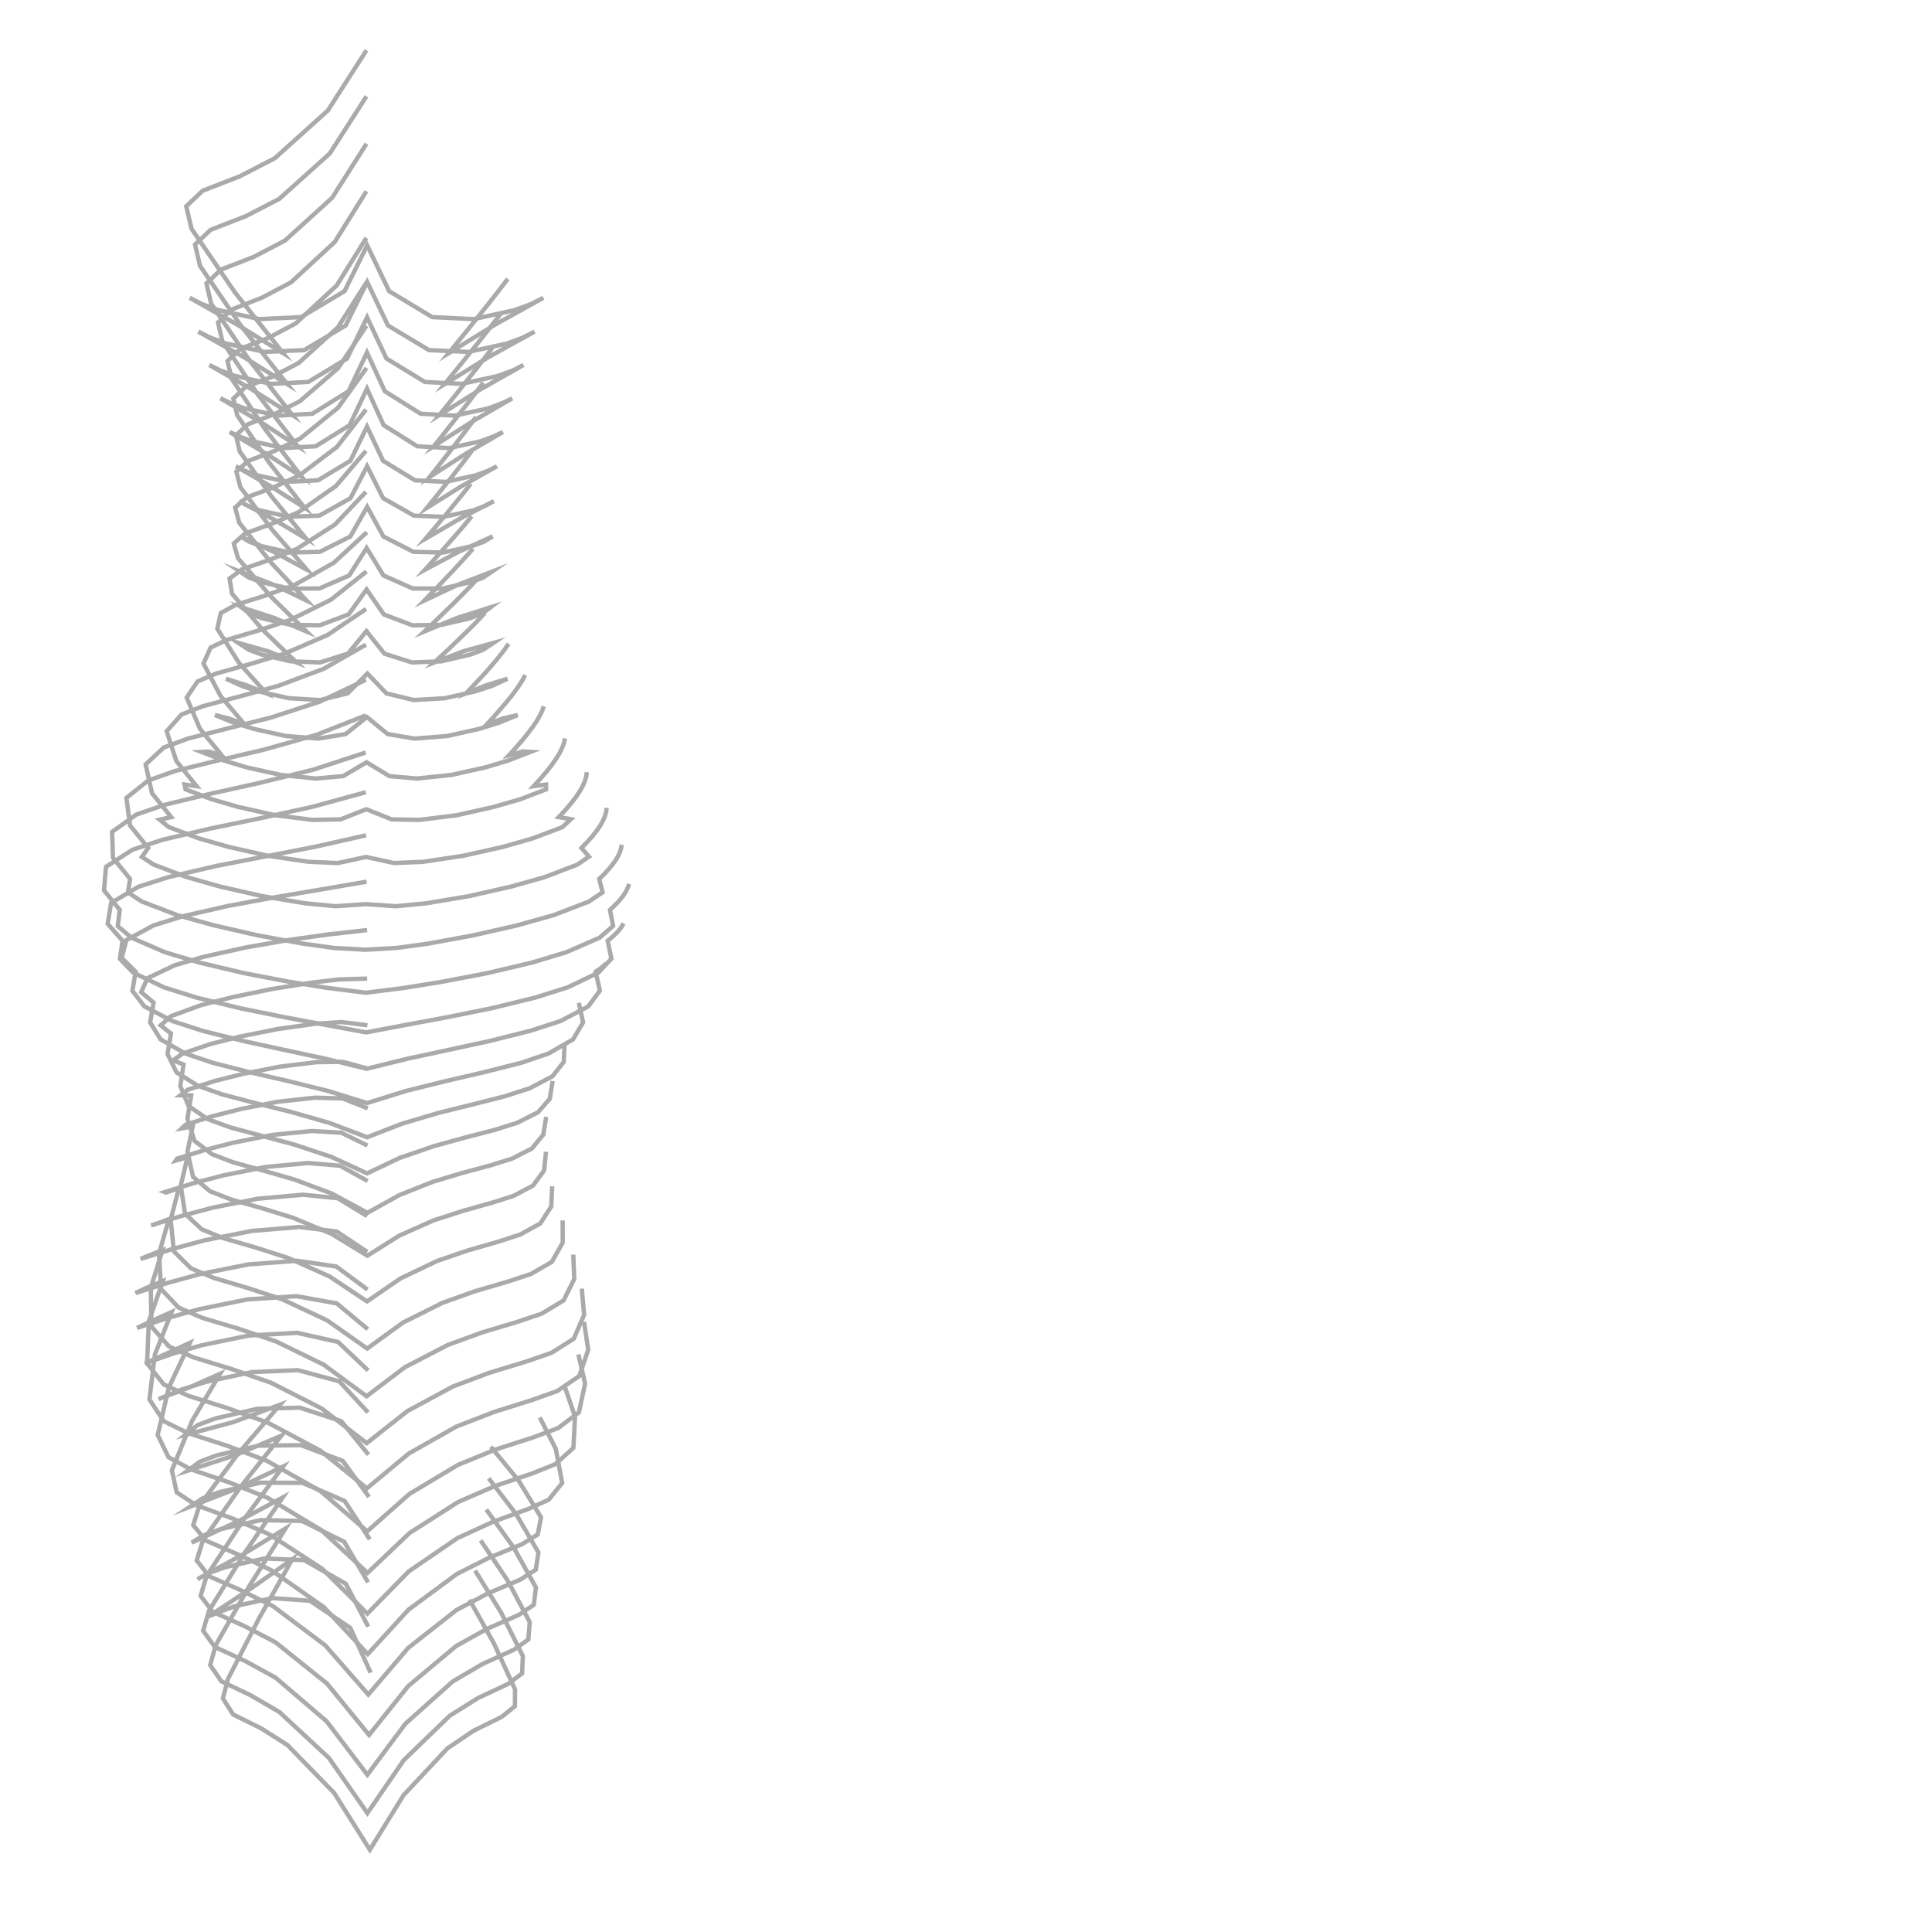
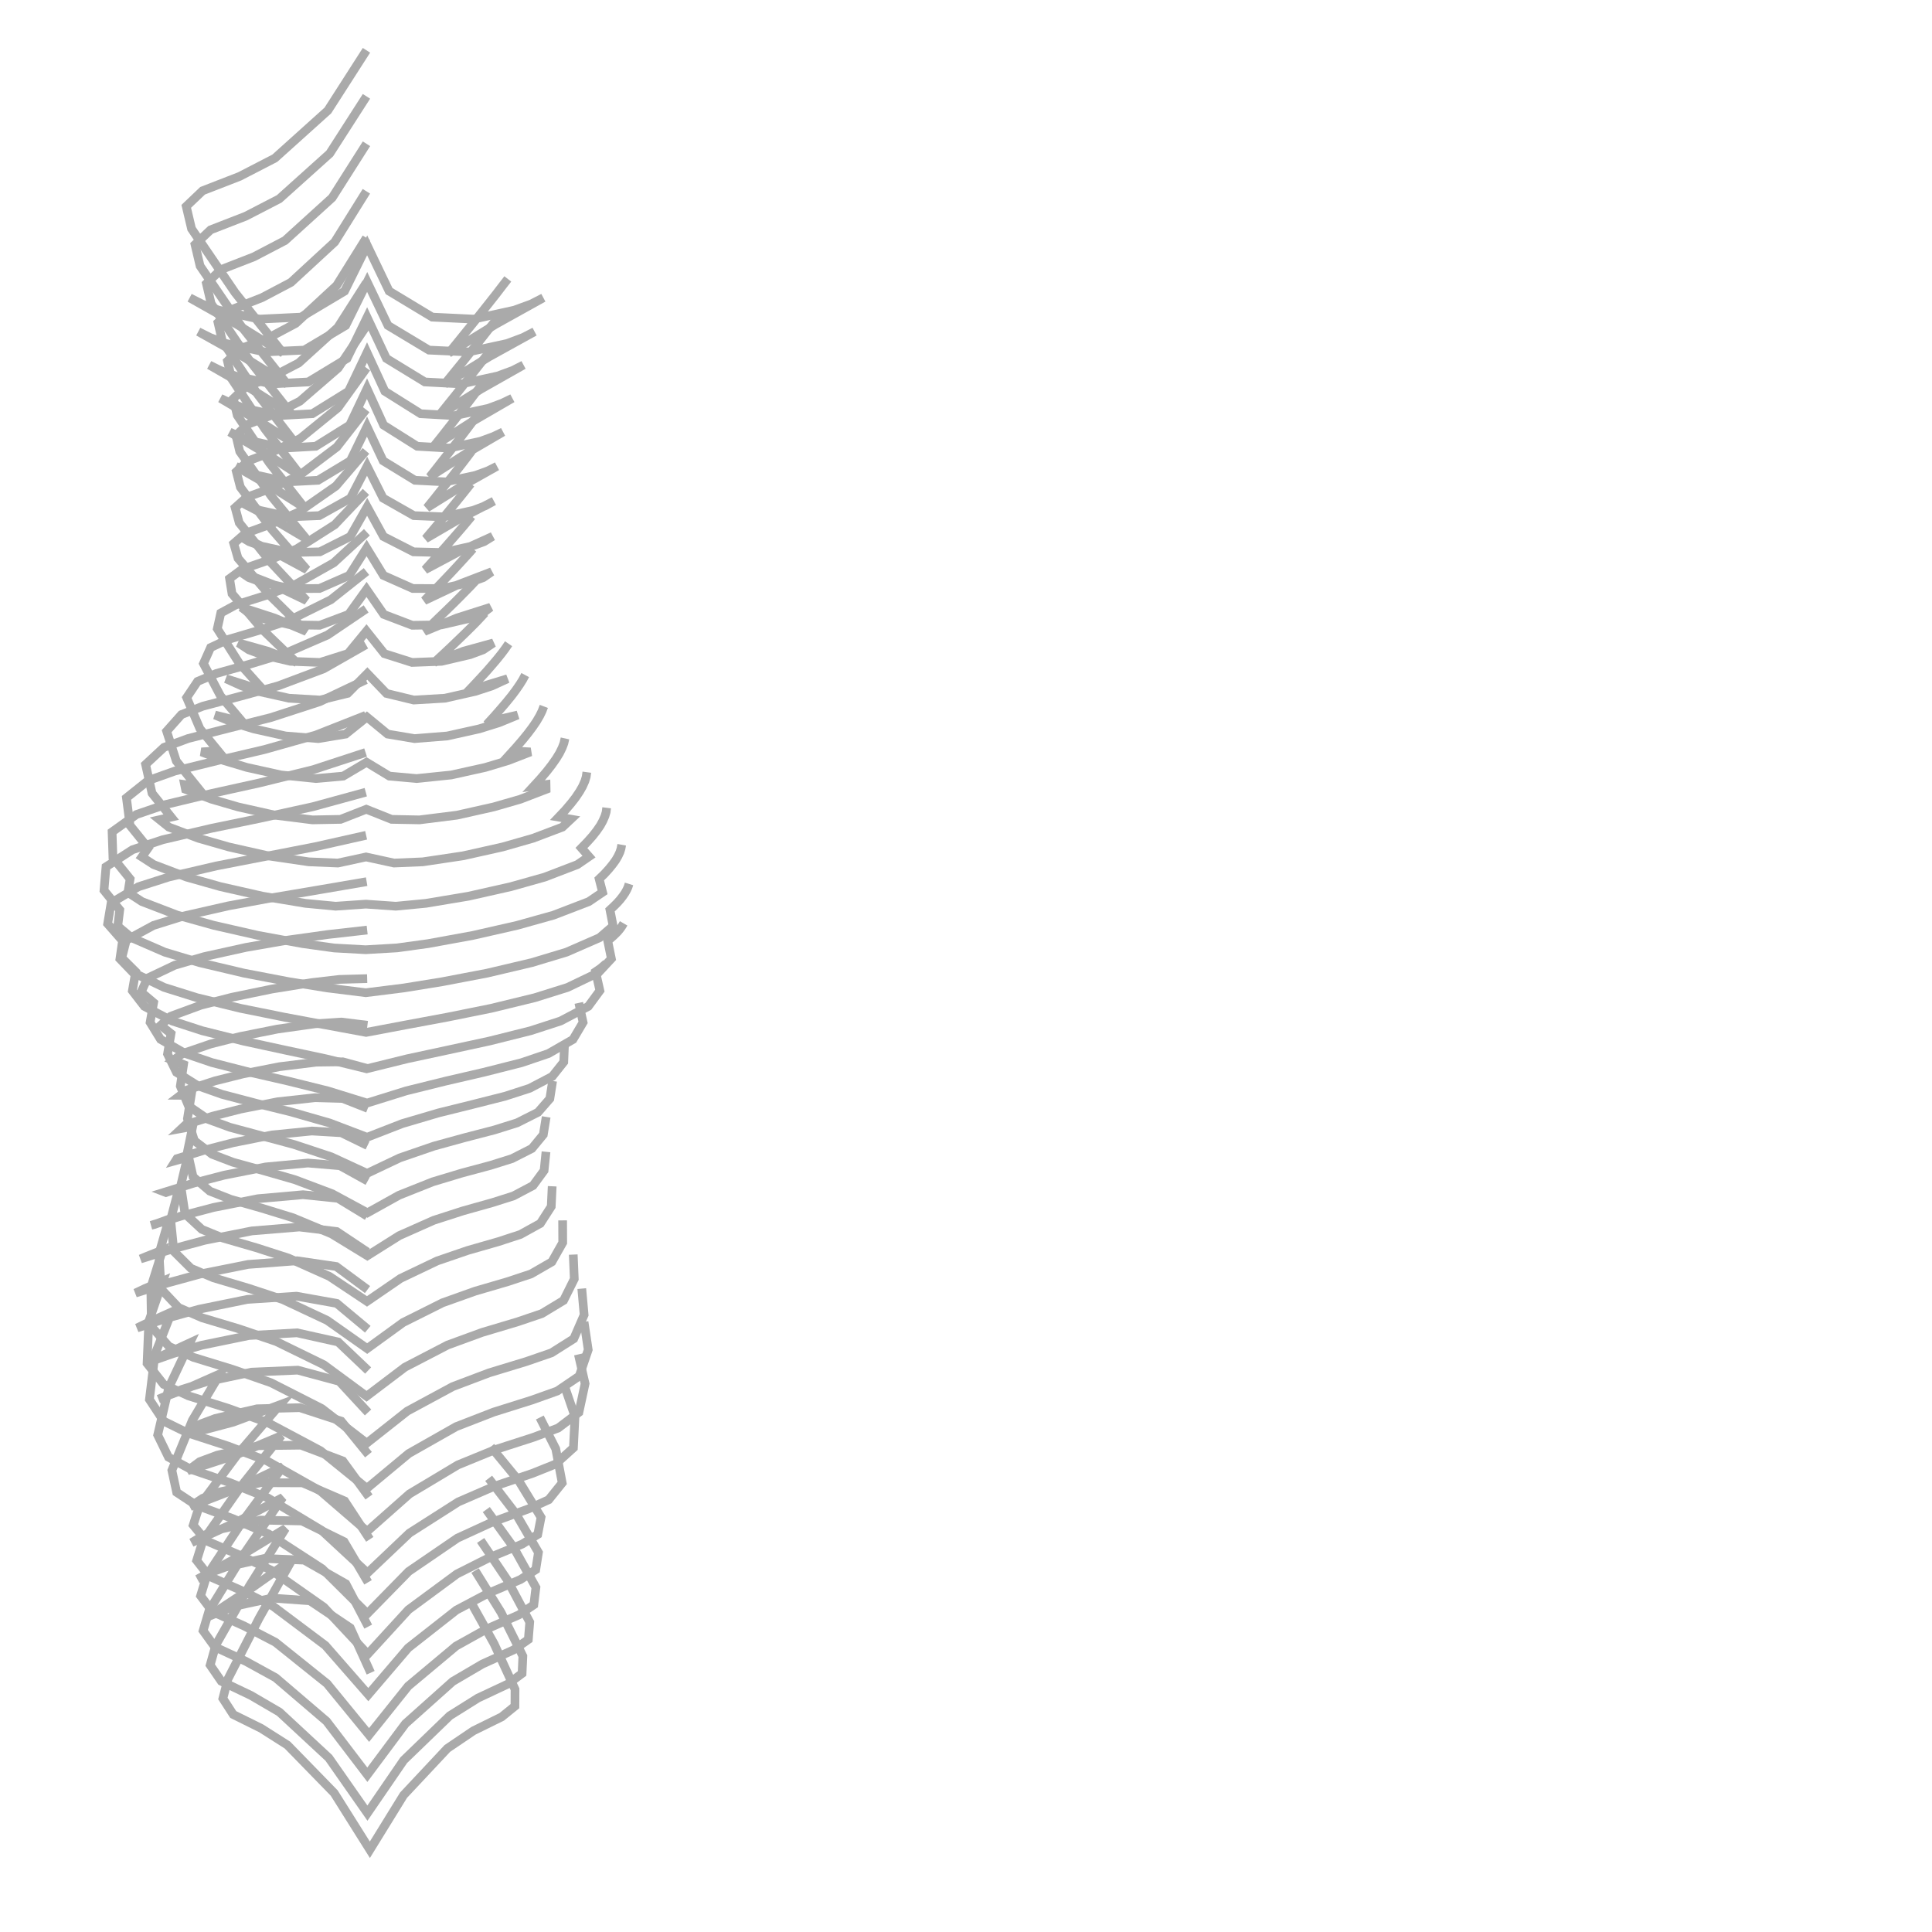
- <svg xmlns="http://www.w3.org/2000/svg" id="Ebene_1" width="222" height="222" viewBox="0 0 222 222">
-   <polyline points="42.59 192.21 40.25 187.05 35.61 183.94 31.28 183.63 27.03 184.55 25.29 185.19 23.98 185.73 28.83 182.53 33.58 179.18 29.75 185.99 26.19 192.93 25.61 195.17 26.8 197.01 30.01 198.6 33.03 200.52 38.4 206.03 42.5 212.55 46.37 206.28 51.4 200.91 54.4 198.88 57.65 197.28 59.17 196.05 59.18 194.11 56.77 188.87 53.95 183.82" fill="none" stroke="#aaa" stroke-miterlimit="10" stroke-width=".5" />
-   <polyline points="42.31 186.91 39.74 181.99 34.95 179.27 30.38 179.08 25.9 180.07 24.06 180.74 22.68 181.46 27.82 178.67 32.81 175.63 28.65 182.25 24.79 189.04 24.15 191.33 25.43 193.19 28.84 194.82 32.11 196.73 37.78 201.99 42.22 208.34 46.39 202.26 51.68 197.15 54.92 195.12 58.37 193.5 59.99 192.29 60.08 190.3 57.57 185.27 54.59 180.47" fill="none" stroke="#aaa" stroke-miterlimit="10" stroke-width=".5" />
-   <polyline points="42.29 181.82 39.54 177.15 34.69 174.77 29.96 174.67 25.34 175.71 23.43 176.41 22.02 177.26 27.33 174.83 32.49 172.07 28.09 178.48 24.02 185.08 23.34 187.38 24.68 189.24 28.23 190.89 31.67 192.78 37.52 197.78 42.21 203.93 46.58 198.07 52.02 193.21 55.43 191.21 59.02 189.58 60.71 188.39 60.87 186.39 58.3 181.56 55.23 177.01" fill="none" stroke="#aaa" stroke-miterlimit="10" stroke-width=".5" />
-   <polyline points="42.49 176.88 39.6 172.47 34.76 170.39 29.94 170.37 25.24 171.44 23.28 172.17 21.86 173.12 27.27 171.02 32.52 168.52 27.96 174.68 23.75 181.07 23.05 183.37 24.43 185.2 28.08 186.85 31.64 188.7 37.58 193.46 42.41 199.36 46.9 193.75 52.41 189.14 55.93 187.18 59.62 185.56 61.34 184.4 61.58 182.41 59 177.78 55.88 173.46" fill="none" stroke="#aaa" stroke-miterlimit="10" stroke-width=".5" />
-   <polyline points="42.4 172.01 39.39 167.87 34.58 166.06 29.71 166.12 24.96 167.21 22.95 167.96 21.54 169 27.01 167.22 32.33 164.97 27.63 170.87 23.31 177.03 22.6 179.31 24.02 181.12 27.74 182.76 31.38 184.57 37.38 189.07 42.32 194.72 46.9 189.36 52.44 185.01 56.05 183.1 59.8 181.5 61.56 180.37 61.87 178.39 59.29 173.96 56.15 169.87" fill="none" stroke="#aaa" stroke-miterlimit="10" stroke-width=".5" />
-   <polyline points="42.34 167.15 39.21 163.3 34.45 161.75 29.54 161.88 24.74 162.99 22.69 163.76 21.29 164.88 26.81 163.41 32.18 161.41 27.35 167.05 22.92 172.99 22.2 175.25 23.66 177.03 27.45 178.66 31.17 180.43 37.21 184.67 42.26 190.07 46.93 184.97 52.5 180.86 56.19 179 60 177.43 61.79 176.32 62.17 174.35 59.58 170.11 56.4 166.24" fill="none" stroke="#aaa" stroke-miterlimit="10" stroke-width=".5" />
-   <polyline points="42.29 162.3 38.98 158.72 34.22 157.44 28.9 157.67 23.69 158.78 20.9 159.66 18.21 160.77 21.77 159.42 25.29 157.86 22.1 163.21 19.75 168.95 20.3 171.48 22.51 172.94 26.75 174.5 30.89 176.28 37.02 180.26 42.21 185.42 46.96 180.57 52.56 176.74 56.59 174.89 60.73 173.38 63.05 172.33 64.6 170.4 63.86 166.48 62.03 162.88" fill="none" stroke="#aaa" stroke-miterlimit="10" stroke-width=".5" />
-   <polyline points="42.3 157.48 38.85 154.2 34.13 153.15 28.6 153.46 23.16 154.58 19.87 155.54 16.64 156.67 19.09 155.56 21.82 154.3 19.4 159.43 18.12 164.89 19.36 167.44 21.91 168.83 26.37 170.35 30.75 172.11 36.93 175.83 42.23 180.74 47.05 176.16 52.66 172.58 56.86 170.76 61.18 169.3 63.82 168.24 65.89 166.37 66.07 162.77 64.88 159.3" fill="none" stroke="#aaa" stroke-miterlimit="10" stroke-width=".5" />
-   <polyline points="42.26 152.74 38.7 149.77 34.07 148.94 28.42 149.31 22.88 150.44 19.29 151.44 15.75 152.59 17.42 151.79 19.73 150.75 17.8 155.64 17.17 160.81 18.82 163.31 21.57 164.66 26.16 166.15 30.67 167.86 36.83 171.34 42.19 175.96 47.05 171.66 52.61 168.33 56.91 166.57 61.31 165.15 64.14 164.09 66.52 162.29 67.23 158.99 66.46 155.63" fill="none" stroke="#aaa" stroke-miterlimit="10" stroke-width=".5" />
-   <polyline points="42.23 148.18 38.64 145.53 34.14 144.87 28.52 145.29 22.98 146.4 19.25 147.42 15.56 148.58 16.66 148.06 18.71 147.2 17.1 151.83 16.9 156.66 18.81 159.08 21.65 160.39 26.25 161.84 30.78 163.48 36.83 166.7 42.16 171.02 46.97 167.02 52.42 163.93 56.72 162.26 61.11 160.88 64.03 159.84 66.56 158.12 67.59 155.1 67.11 151.89" fill="none" stroke="#aaa" stroke-miterlimit="10" stroke-width=".5" />
-   <polyline points="42.21 143.86 38.69 141.51 34.4 140.99 28.94 141.44 23.55 142.51 19.83 143.51 16.15 144.66 16.84 144.37 18.68 143.64 17.33 147.96 17.4 152.43 19.41 154.71 22.23 155.97 26.72 157.35 31.15 158.89 36.97 161.85 42.14 165.83 46.8 162.15 52.02 159.33 56.2 157.75 60.47 156.45 63.37 155.45 65.93 153.83 67.12 151.09 66.85 148.07" fill="none" stroke="#aaa" stroke-miterlimit="10" stroke-width=".5" />
-   <polyline points="42.19 139.74 38.82 137.69 34.82 137.28 29.63 137.74 24.52 138.75 20.92 139.7 17.36 140.8 17.75 140.7 19.41 140.09 18.27 144.06 18.51 148.12 20.52 150.25 23.24 151.43 27.51 152.71 31.74 154.15 37.21 156.82 42.12 160.44 46.53 157.1 51.44 154.55 55.41 153.1 59.46 151.89 62.26 150.94 64.76 149.43 65.99 146.96 65.87 144.16" fill="none" stroke="#aaa" stroke-miterlimit="10" stroke-width=".5" />
-   <polyline points="42.25 135.71 39.07 133.95 35.38 133.64 30.53 134.09 25.74 135.04 22.32 135.93 18.94 136.98 19.07 137.03 20.56 136.53 19.61 140.14 19.98 143.79 21.94 145.74 24.53 146.83 28.53 148.02 32.5 149.33 37.59 151.72 42.19 154.96 46.31 151.97 50.85 149.7 54.58 148.37 58.37 147.26 61.02 146.38 63.41 145 64.66 142.79 64.65 140.23" fill="none" stroke="#aaa" stroke-miterlimit="10" stroke-width=".5" />
-   <polyline points="42.23 131.63 39.22 130.16 35.83 129.96 31.29 130.41 26.81 131.3 23.55 132.14 20.33 133.14 20.19 133.36 21.54 132.98 20.77 136.23 21.26 139.47 23.19 141.26 25.65 142.27 29.41 143.36 33.14 144.56 37.86 146.67 42.17 149.54 46.02 146.9 50.23 144.89 53.73 143.69 57.28 142.67 59.79 141.85 62.09 140.58 63.34 138.64 63.45 136.31" fill="none" stroke="#aaa" stroke-miterlimit="10" stroke-width=".5" />
-   <polyline points="42.26 127.36 39.37 126.22 36.21 126.13 31.9 126.6 27.64 127.44 24.46 128.25 21.34 129.23 20.88 129.66 22.14 129.43 21.54 132.35 22.18 135.22 24.11 136.87 26.5 137.81 30.09 138.83 33.66 139.93 38.1 141.78 42.21 144.29 45.88 141.98 49.84 140.22 53.19 139.14 56.57 138.19 59 137.42 61.25 136.23 62.52 134.5 62.74 132.35" fill="none" stroke="#aaa" stroke-miterlimit="10" stroke-width=".5" />
-   <polyline points="42.26 122.79 39.38 122.01 36.35 122.05 32.11 122.57 27.91 123.4 24.71 124.2 21.57 125.22 20.73 125.86 21.97 125.87 21.54 128.54 22.34 131.08 24.36 132.63 26.77 133.55 30.33 134.53 33.87 135.55 38.17 137.17 42.22 139.36 45.85 137.34 49.72 135.8 53.04 134.8 56.39 133.9 58.84 133.13 61.12 131.97 62.43 130.38 62.76 128.34" fill="none" stroke="#aaa" stroke-miterlimit="10" stroke-width=".5" />
-   <polyline points="42.22 117.81 39.23 117.44 36.2 117.64 31.86 118.25 27.57 119.11 24.23 119.95 20.98 121.06 19.9 121.84 21.09 122.32 20.72 124.8 21.66 127.08 23.87 128.6 26.41 129.53 30.09 130.52 33.78 131.51 38.07 132.93 42.18 134.83 45.93 133.05 49.85 131.7 53.34 130.74 56.84 129.83 59.42 129.02 61.82 127.81 63.18 126.25 63.5 124.21" fill="none" stroke="#aaa" stroke-miterlimit="10" stroke-width=".5" />
-   <polyline points="42.19 112.45 38.99 112.54 35.81 112.91 31.22 113.65 26.66 114.59 23.09 115.5 19.63 116.77 18.46 117.82 19.65 118.77 19.25 121.11 20.28 123.22 22.75 124.77 25.52 125.75 29.48 126.79 33.45 127.77 37.88 129.04 42.18 130.68 46.22 129.11 50.39 127.88 54.22 126.93 58.05 125.96 60.86 125.05 63.46 123.69 64.78 122.03 64.87 119.9" fill="none" stroke="#aaa" stroke-miterlimit="10" stroke-width=".5" />
-   <polyline points="42.19 106.87 37.68 107.38 33.17 108.01 28.28 108.86 23.44 109.93 20.08 110.91 16.94 112.4 16.22 114 17.65 115.21 17.25 117.48 18.45 119.43 21.27 121.05 24.36 122.1 28.7 123.21 33.06 124.21 37.66 125.35 42.18 126.75 46.67 125.35 51.23 124.22 55.59 123.21 59.93 122.11 63.02 121.06 65.84 119.44 67 117.48 66.51 115.24" fill="none" stroke="#aaa" stroke-miterlimit="10" stroke-width=".5" />
-   <polyline points="42.13 101.31 36.81 102.22 31.49 103.12 26.24 104.09 21.05 105.27 17.63 106.34 14.51 108.03 13.99 110.07 15.59 111.66 15.21 113.85 16.59 115.64 19.79 117.32 23.24 118.44 27.95 119.62 32.7 120.65 37.43 121.66 42.13 122.81 46.79 121.66 51.49 120.65 56.25 119.62 60.96 118.44 64.41 117.32 67.6 115.64 68.93 113.83 68.44 111.66 68.63 111.53 68.81 111.41 68.98 111.29 69.14 111.16 69.28 111.04 69.42 110.92 69.55 110.81 69.67 110.69" fill="none" stroke="#aaa" stroke-miterlimit="10" stroke-width=".5" />
-   <polyline points="42.07 95.98 36.24 97.29 30.38 98.43 24.87 99.5 19.41 100.77 15.91 101.89 12.77 103.75 12.37 106.15 14.08 108.1 13.78 110.18 15.3 111.76 18.86 113.46 22.62 114.64 27.62 115.86 32.67 116.88 37.37 117.76 42.07 118.63 46.73 117.75 51.4 116.88 56.45 115.86 61.46 114.64 65.22 113.46 68.76 111.76 70.25 110.16 69.83 108.1 70.15 107.84 70.46 107.57 70.72 107.32 70.98 107.06 71.18 106.82 71.37 106.57 71.52 106.34 71.66 106.1" fill="none" stroke="#aaa" stroke-miterlimit="10" stroke-width=".5" />
-   <polyline points="42.03 91.03 35.97 92.69 29.82 94.04 24.24 95.19 18.7 96.49 15.22 97.64 12.18 99.6 11.95 102.31 13.76 104.55 13.53 106.42 15.11 107.75 18.93 109.41 22.92 110.61 28.04 111.82 33.21 112.81 37.62 113.52 42.03 114.07 46.42 113.52 50.8 112.81 55.98 111.82 61.11 110.61 65.09 109.41 68.89 107.75 70.45 106.4 70.09 104.55 70.52 104.15 70.94 103.73 71.27 103.36 71.58 102.96 71.82 102.61 72.02 102.25 72.17 101.92 72.28 101.57" fill="none" stroke="#aaa" stroke-miterlimit="10" stroke-width=".5" />
-   <polyline points="42.01 86.47 35.99 88.44 29.83 89.96 24.39 91.16 18.98 92.46 15.68 93.59 12.88 95.59 12.98 98.56 14.95 101 14.7 102.55 16.31 103.6 20.38 105.16 24.58 106.33 29.67 107.49 34.8 108.43 38.4 108.93 42.01 109.13 45.61 108.92 49.18 108.43 54.32 107.49 59.42 106.33 63.6 105.16 67.66 103.6 69.24 102.53 68.85 101 69.42 100.45 69.95 99.87 70.36 99.37 70.74 98.85 71.01 98.39 71.23 97.92 71.36 97.5 71.44 97.07" fill="none" stroke="#aaa" stroke-miterlimit="10" stroke-width=".5" />
-   <polyline points="42.03 82.2 36.3 84.46 30.37 86.13 25.22 87.34 20.09 88.6 17.02 89.69 14.53 91.68 14.94 94.85 17.03 97.44 16.3 98.47 17.66 99.35 21.43 100.78 25.32 101.88 30.18 102.98 35.09 103.8 38.57 104.13 42.04 103.89 45.48 104.13 48.93 103.8 53.84 102.98 58.71 101.88 62.58 100.79 66.34 99.35 67.68 98.43 66.81 97.44 67.46 96.77 68.08 96.08 68.55 95.48 68.98 94.86 69.27 94.33 69.51 93.78 69.65 93.31 69.71 92.82" fill="none" stroke="#aaa" stroke-miterlimit="10" stroke-width=".5" />
-   <polyline points="42.04 78.11 36.73 80.63 31.13 82.45 26.37 83.65 21.62 84.86 18.84 85.88 16.73 87.84 17.47 91.15 19.67 93.89 18.34 94.19 19.4 95.04 22.8 96.32 26.29 97.32 30.86 98.35 35.48 99.03 38.83 99.17 42.06 98.47 45.27 99.17 48.58 99.03 53.2 98.34 57.76 97.32 61.25 96.32 64.63 95.04 65.6 94.13 64.2 93.89 64.93 93.12 65.62 92.31 66.14 91.64 66.61 90.94 66.94 90.36 67.21 89.75 67.36 89.25 67.43 88.73" fill="none" stroke="#aaa" stroke-miterlimit="10" stroke-width=".5" />
-   <polyline points="42.05 74.08 37.19 76.85 31.96 78.81 27.63 80 23.3 81.15 20.85 82.11 19.15 84.02 20.26 87.45 22.59 90.34 21.21 90.15 21.32 90.7 24.3 91.83 27.36 92.72 31.6 93.67 35.9 94.21 39.13 94.15 42.09 92.99 45 94.15 48.2 94.21 52.5 93.67 56.73 92.72 59.78 91.84 62.75 90.7 62.74 90.15 61.32 90.34 62.09 89.5 62.83 88.63 63.39 87.91 63.91 87.17 64.29 86.55 64.6 85.92 64.8 85.39 64.92 84.85" fill="none" stroke="#aaa" stroke-miterlimit="10" stroke-width=".5" />
-   <polyline points="42.07 69.97 37.63 72.97 32.71 75.1 28.79 76.29 24.85 77.39 22.7 78.3 21.45 80.16 22.97 83.73 25.47 86.78 23.96 86.35 23.15 86.4 25.72 87.39 28.36 88.18 32.29 89.05 36.29 89.46 39.44 89.18 42.12 87.59 44.74 89.18 47.86 89.46 51.85 89.05 55.77 88.18 58.4 87.39 60.96 86.4 60.05 86.35 58.49 86.78 59.28 85.91 60.04 85.03 60.64 84.29 61.21 83.53 61.64 82.9 62.02 82.25 62.28 81.72 62.49 81.17" fill="none" stroke="#aaa" stroke-miterlimit="10" stroke-width=".5" />
-   <polyline points="42.11 65.67 38.01 68.92 33.33 71.24 29.73 72.44 26.11 73.51 24.2 74.41 23.38 76.25 25.34 79.97 28.1 83.23 26.29 82.56 24.69 82.16 26.88 83.05 29.14 83.75 32.82 84.57 36.58 84.87 39.72 84.35 42.16 82.39 44.54 84.35 47.63 84.87 51.39 84.57 55.07 83.75 57.32 83.05 59.49 82.16 57.81 82.55 55.94 83.23 56.74 82.36 57.52 81.47 58.16 80.72 58.78 79.96 59.26 79.32 59.71 78.67 60.05 78.13 60.35 77.57" fill="none" stroke="#aaa" stroke-miterlimit="10" stroke-width=".5" />
-   <polyline points="42.16 61.16 38.35 64.67 33.85 67.21 30.48 68.44 27.08 69.51 25.37 70.44 24.97 72.25 27.47 76.18 30.6 79.67 28.29 78.73 25.96 77.99 27.79 78.82 29.69 79.44 33.2 80.23 36.78 80.44 39.95 79.67 42.21 77.39 44.41 79.68 47.54 80.44 51.12 80.23 54.62 79.44 56.52 78.82 58.32 77.99 55.93 78.72 53.55 79.67 54.38 78.8 55.2 77.92 55.89 77.17 56.56 76.4 57.11 75.75 57.64 75.09 58.05 74.54 58.44 73.97" fill="none" stroke="#aaa" stroke-miterlimit="10" stroke-width=".5" />
-   <polyline points="42.05 56.52 38.47 60.29 34.09 63.08 30.97 64.33 27.81 65.42 26.38 66.48 26.66 68.22 30.16 72.35 34.07 76.12 30.78 74.83 27.4 73.88 28.6 74.67 30.08 75.22 33.38 75.99 36.77 76.12 39.99 75.1 42.11 72.52 44.17 75.11 47.35 76.12 50.73 75.99 54.03 75.22 55.51 74.67 56.69 73.88 53.25 74.83 49.9 76.12 50.83 75.26 51.75 74.4 52.54 73.64 53.33 72.88 53.99 72.23 54.65 71.57 55.19 71 55.72 70.43" fill="none" stroke="#aaa" stroke-miterlimit="10" stroke-width=".5" />
-   <polyline points="42.05 51.81 38.6 55.85 34.25 58.88 31.24 60.18 28.19 61.29 26.86 62.45 27.35 64.15 31.1 68.52 35.21 72.56 31.52 71.01 27.73 69.78 28.7 70.51 30.1 71.04 33.38 71.8 36.74 71.85 40.06 70.6 42.12 67.73 44.1 70.6 47.38 71.85 50.74 71.8 54.02 71.04 55.41 70.51 56.37 69.78 52.51 71.01 48.76 72.56 49.67 71.7 50.58 70.82 51.37 70.06 52.16 69.29 52.83 68.62 53.5 67.94 54.07 67.36 54.62 66.77" fill="none" stroke="#aaa" stroke-miterlimit="10" stroke-width=".5" />
-   <polyline points="42.06 47.06 38.71 51.36 34.36 54.65 31.39 56.02 28.35 57.14 27.02 58.33 27.49 60.07 31.18 64.69 35.23 69.01 31.48 67.21 27.61 65.7 28.6 66.37 29.99 66.88 33.31 67.64 36.71 67.62 40.13 66.12 42.13 62.97 44.06 66.12 47.43 67.62 50.83 67.63 54.14 66.88 55.53 66.37 56.5 65.7 52.57 67.21 48.76 69.01 49.62 68.12 50.48 67.23 51.23 66.44 51.98 65.65 52.62 64.96 53.26 64.26 53.81 63.66 54.35 63.05" fill="none" stroke="#aaa" stroke-miterlimit="10" stroke-width=".5" />
-   <polyline points="42.12 42.28 38.84 46.85 34.48 50.4 31.54 51.82 28.5 52.97 27.16 54.19 27.62 55.98 31.26 60.86 35.26 65.46 31.5 63.43 27.62 61.63 28.63 62.24 30.01 62.75 33.34 63.49 36.75 63.41 40.25 61.65 42.19 58.24 44.06 61.65 47.51 63.41 50.91 63.49 54.24 62.75 55.62 62.24 56.61 61.63 52.67 63.42 48.84 65.46 49.66 64.55 50.47 63.64 51.19 62.83 51.91 62.01 52.53 61.3 53.15 60.58 53.68 59.95 54.2 59.32" fill="none" stroke="#aaa" stroke-miterlimit="10" stroke-width=".5" />
-   <polyline points="42.11 37.44 38.86 42.29 34.46 46.1 31.52 47.59 28.46 48.76 27.11 50.03 27.55 51.88 31.18 57.02 35.18 61.9 31.37 59.64 27.46 57.58 28.48 58.13 29.87 58.65 33.24 59.39 36.69 59.25 40.27 57.25 42.18 53.57 44.02 57.24 47.56 59.25 50.99 59.39 54.36 58.65 55.74 58.13 56.75 57.58 52.77 59.64 48.9 61.9 49.69 60.97 50.47 60.04 51.17 59.21 51.86 58.37 52.46 57.63 53.06 56.89 53.58 56.24 54.1 55.59" fill="none" stroke="#aaa" stroke-miterlimit="10" stroke-width=".5" />
-   <polyline points="42.1 32.48 38.82 37.62 34.32 41.71 31.33 43.27 28.2 44.48 26.81 45.81 27.26 47.72 30.94 53.17 35 58.35 31.1 55.88 27.09 53.58 28.14 54.1 29.56 54.62 33.02 55.37 36.54 55.19 40.26 52.95 42.17 49.02 44.02 52.95 47.68 55.19 51.2 55.37 54.65 54.62 56.07 54.1 57.1 53.58 53.03 55.87 49.06 58.35 49.84 57.39 50.61 56.42 51.3 55.56 51.99 54.7 52.59 53.93 53.19 53.16 53.71 52.48 54.22 51.8" fill="none" stroke="#aaa" stroke-miterlimit="10" stroke-width=".5" />
-   <polyline points="42.1 27.33 38.69 32.8 33.98 37.16 30.87 38.81 27.6 40.09 26.14 41.49 26.61 43.51 30.44 49.29 34.68 54.8 30.58 52.13 26.39 49.64 27.5 50.16 28.98 50.7 32.59 51.49 36.28 51.28 40.18 48.85 42.17 44.66 44.08 48.85 47.94 51.28 51.62 51.49 55.23 50.7 56.7 50.16 57.79 49.64 53.53 52.13 49.38 54.8 50.18 53.79 50.97 52.78 51.68 51.88 52.38 50.97 53.01 50.16 53.62 49.36 54.16 48.64 54.69 47.92" fill="none" stroke="#aaa" stroke-miterlimit="10" stroke-width=".5" />
-   <polyline points="42.1 21.98 38.46 27.81 33.43 32.45 30.11 34.2 26.61 35.57 25.05 37.06 25.55 39.22 29.65 45.37 34.18 51.24 29.81 48.41 25.33 45.77 26.51 46.33 28.09 46.92 31.95 47.76 35.89 47.54 40.05 44.96 42.17 40.51 44.22 44.96 48.33 47.54 52.26 47.76 56.12 46.92 57.7 46.33 58.86 45.77 54.31 48.41 49.88 51.24 50.73 50.18 51.57 49.11 52.33 48.15 53.07 47.19 53.74 46.34 54.39 45.48 54.97 44.72 55.53 43.96" fill="none" stroke="#aaa" stroke-miterlimit="10" stroke-width=".5" />
-   <polyline points="42.11 16.52 38.17 22.72 32.75 27.64 29.17 29.51 25.39 30.98 23.72 32.58 24.26 34.89 28.69 41.45 33.59 47.69 28.88 44.71 24.05 41.94 25.32 42.57 27.02 43.2 31.18 44.11 35.42 43.89 39.88 41.19 42.18 36.46 44.4 41.19 48.82 43.89 53.05 44.11 57.2 43.2 58.91 42.57 60.15 41.94 55.26 44.71 50.49 47.69 51.4 46.56 52.32 45.42 53.13 44.4 53.93 43.38 54.65 42.47 55.36 41.56 55.98 40.75 56.59 39.94" fill="none" stroke="#aaa" stroke-miterlimit="10" stroke-width=".5" />
-   <polyline points="42.11 11.07 37.89 17.64 32.09 22.85 28.24 24.84 24.2 26.41 22.41 28.1 22.99 30.56 27.75 37.52 33 44.14 27.96 41 22.79 38.11 24.15 38.79 25.97 39.47 30.42 40.44 34.96 40.23 39.72 37.4 42.19 32.4 44.58 37.4 49.29 40.23 53.82 40.44 58.27 39.47 60.09 38.79 61.42 38.11 56.19 41 51.09 44.14 52.06 42.94 53.04 41.74 53.9 40.67 54.77 39.59 55.53 38.63 56.28 37.67 56.95 36.82 57.6 35.96" fill="none" stroke="#aaa" stroke-miterlimit="10" stroke-width=".5" />
-   <polyline points="42.11 5.78 37.67 12.7 31.58 18.18 27.53 20.27 23.28 21.92 21.4 23.71 22.01 26.29 27.01 33.62 32.53 40.58 27.23 37.28 21.8 34.22 23.22 34.94 25.13 35.64 29.81 36.67 34.59 36.44 39.59 33.46 42.19 28.19 44.71 33.45 49.67 36.44 54.43 36.67 59.1 35.64 61.02 34.94 62.43 34.22 56.92 37.28 51.56 40.58 52.57 39.34 53.58 38.09 54.49 36.97 55.38 35.85 56.18 34.84 56.97 33.84 57.66 32.94 58.35 32.05" fill="none" stroke="#aaa" stroke-miterlimit="10" stroke-width=".5" />
+ <svg xmlns="http://www.w3.org/2000/svg" baseProfile="full" height="222" version="1.1" width="222">
+   <defs />
+   <polyline fill="none" points="42.59 192.21 40.25 187.05 35.61 183.94 31.28 183.63 27.03 184.55 25.29 185.19 23.98 185.73 28.83 182.53 33.58 179.18 29.75 185.99 26.19 192.93 25.61 195.17 26.8 197.01 30.01 198.6 33.03 200.52 38.4 206.03 42.5 212.55 46.37 206.28 51.4 200.91 54.4 198.88 57.65 197.28 59.17 196.05 59.18 194.11 56.77 188.87 53.95 183.82" stroke="#aaa" stroke-width="1" />
+   <polyline fill="none" points="42.31 186.91 39.74 181.99 34.95 179.27 30.38 179.08 25.9 180.07 24.06 180.74 22.68 181.46 27.82 178.67 32.81 175.63 28.65 182.25 24.79 189.04 24.15 191.33 25.43 193.19 28.84 194.82 32.11 196.73 37.78 201.99 42.22 208.34 46.39 202.26 51.68 197.15 54.92 195.12 58.37 193.5 59.99 192.29 60.08 190.3 57.57 185.27 54.59 180.47" stroke="#aaa" stroke-width="1" />
+   <polyline fill="none" points="42.29 181.82 39.54 177.15 34.69 174.77 29.96 174.67 25.34 175.71 23.43 176.41 22.02 177.26 27.33 174.83 32.49 172.07 28.09 178.48 24.02 185.08 23.34 187.38 24.68 189.24 28.23 190.89 31.67 192.78 37.52 197.78 42.21 203.93 46.58 198.07 52.02 193.21 55.43 191.21 59.02 189.58 60.71 188.39 60.87 186.39 58.3 181.56 55.23 177.01" stroke="#aaa" stroke-width="1" />
+   <polyline fill="none" points="42.49 176.88 39.6 172.47 34.76 170.39 29.94 170.37 25.24 171.44 23.28 172.17 21.86 173.12 27.27 171.02 32.52 168.52 27.96 174.68 23.75 181.07 23.05 183.37 24.43 185.2 28.08 186.85 31.64 188.7 37.58 193.46 42.41 199.36 46.9 193.75 52.41 189.14 55.93 187.18 59.62 185.56 61.34 184.4 61.58 182.41 59 177.78 55.88 173.46" stroke="#aaa" stroke-width="1" />
+   <polyline fill="none" points="42.4 172.01 39.39 167.87 34.58 166.06 29.71 166.12 24.96 167.21 22.95 167.96 21.54 169 27.01 167.22 32.33 164.97 27.63 170.87 23.31 177.03 22.6 179.31 24.02 181.12 27.74 182.76 31.38 184.57 37.38 189.07 42.32 194.72 46.9 189.36 52.44 185.01 56.05 183.1 59.8 181.5 61.56 180.37 61.87 178.39 59.29 173.96 56.15 169.87" stroke="#aaa" stroke-width="1" />
+   <polyline fill="none" points="42.34 167.15 39.21 163.3 34.45 161.75 29.54 161.88 24.74 162.99 22.69 163.76 21.29 164.88 26.81 163.41 32.18 161.41 27.35 167.05 22.92 172.99 22.2 175.25 23.66 177.03 27.45 178.66 31.17 180.43 37.21 184.67 42.26 190.07 46.93 184.97 52.5 180.86 56.19 179 60 177.43 61.79 176.32 62.17 174.35 59.58 170.11 56.4 166.24" stroke="#aaa" stroke-width="1" />
+   <polyline fill="none" points="42.29 162.3 38.98 158.72 34.22 157.44 28.9 157.67 23.69 158.78 20.9 159.66 18.21 160.77 21.77 159.42 25.29 157.86 22.1 163.21 19.75 168.95 20.3 171.48 22.51 172.94 26.75 174.5 30.89 176.28 37.02 180.26 42.21 185.42 46.96 180.57 52.56 176.74 56.59 174.89 60.73 173.38 63.05 172.33 64.6 170.4 63.86 166.48 62.03 162.88" stroke="#aaa" stroke-width="1" />
+   <polyline fill="none" points="42.3 157.48 38.85 154.2 34.13 153.15 28.6 153.46 23.16 154.58 19.87 155.54 16.64 156.67 19.09 155.56 21.82 154.3 19.4 159.43 18.12 164.89 19.36 167.44 21.91 168.83 26.37 170.35 30.75 172.11 36.93 175.83 42.23 180.74 47.05 176.16 52.66 172.58 56.86 170.76 61.18 169.3 63.82 168.24 65.89 166.37 66.07 162.77 64.88 159.3" stroke="#aaa" stroke-width="1" />
+   <polyline fill="none" points="42.26 152.74 38.7 149.77 34.07 148.94 28.42 149.31 22.88 150.44 19.29 151.44 15.75 152.59 17.42 151.79 19.73 150.75 17.8 155.64 17.17 160.81 18.82 163.31 21.57 164.66 26.16 166.15 30.67 167.86 36.83 171.34 42.19 175.96 47.05 171.66 52.61 168.33 56.91 166.57 61.31 165.15 64.14 164.09 66.52 162.29 67.23 158.99 66.46 155.63" stroke="#aaa" stroke-width="1" />
+   <polyline fill="none" points="42.23 148.18 38.64 145.53 34.14 144.87 28.52 145.29 22.98 146.4 19.25 147.42 15.56 148.58 16.66 148.06 18.71 147.2 17.1 151.83 16.9 156.66 18.81 159.08 21.65 160.39 26.25 161.84 30.78 163.48 36.83 166.7 42.16 171.02 46.97 167.02 52.42 163.93 56.72 162.26 61.11 160.88 64.03 159.84 66.56 158.12 67.59 155.1 67.11 151.89" stroke="#aaa" stroke-width="1" />
+   <polyline fill="none" points="42.21 143.86 38.69 141.51 34.4 140.99 28.94 141.44 23.55 142.51 19.83 143.51 16.15 144.66 16.84 144.37 18.68 143.64 17.33 147.96 17.4 152.43 19.41 154.71 22.23 155.97 26.72 157.35 31.15 158.89 36.97 161.85 42.14 165.83 46.8 162.15 52.02 159.33 56.2 157.75 60.47 156.45 63.37 155.45 65.93 153.83 67.12 151.09 66.85 148.07" stroke="#aaa" stroke-width="1" />
+   <polyline fill="none" points="42.19 139.74 38.82 137.69 34.82 137.28 29.63 137.74 24.52 138.75 20.92 139.7 17.36 140.8 17.75 140.7 19.41 140.09 18.27 144.06 18.51 148.12 20.52 150.25 23.24 151.43 27.51 152.71 31.74 154.15 37.21 156.82 42.12 160.44 46.53 157.1 51.44 154.55 55.41 153.1 59.46 151.89 62.26 150.94 64.76 149.43 65.99 146.96 65.87 144.16" stroke="#aaa" stroke-width="1" />
+   <polyline fill="none" points="42.25 135.71 39.07 133.95 35.38 133.64 30.53 134.09 25.74 135.04 22.32 135.93 18.94 136.98 19.07 137.03 20.56 136.53 19.61 140.14 19.98 143.79 21.94 145.74 24.53 146.83 28.53 148.02 32.5 149.33 37.59 151.72 42.19 154.96 46.31 151.97 50.85 149.7 54.58 148.37 58.37 147.26 61.02 146.38 63.41 145 64.66 142.79 64.65 140.23" stroke="#aaa" stroke-width="1" />
+   <polyline fill="none" points="42.23 131.63 39.22 130.16 35.83 129.96 31.29 130.41 26.81 131.3 23.55 132.14 20.33 133.14 20.19 133.36 21.54 132.98 20.77 136.23 21.26 139.47 23.19 141.26 25.65 142.27 29.41 143.36 33.14 144.56 37.86 146.67 42.17 149.54 46.02 146.9 50.23 144.89 53.73 143.69 57.28 142.67 59.79 141.85 62.09 140.58 63.34 138.64 63.45 136.31" stroke="#aaa" stroke-width="1" />
+   <polyline fill="none" points="42.26 127.36 39.37 126.22 36.21 126.13 31.9 126.6 27.64 127.44 24.46 128.25 21.34 129.23 20.88 129.66 22.14 129.43 21.54 132.35 22.18 135.22 24.11 136.87 26.5 137.81 30.09 138.83 33.66 139.93 38.1 141.78 42.21 144.29 45.88 141.98 49.84 140.22 53.19 139.14 56.57 138.19 59 137.42 61.25 136.23 62.52 134.5 62.74 132.35" stroke="#aaa" stroke-width="1" />
+   <polyline fill="none" points="42.26 122.79 39.38 122.01 36.35 122.05 32.11 122.57 27.91 123.4 24.71 124.2 21.57 125.22 20.73 125.86 21.97 125.87 21.54 128.54 22.34 131.08 24.36 132.63 26.77 133.55 30.33 134.53 33.87 135.55 38.17 137.17 42.22 139.36 45.85 137.34 49.72 135.8 53.04 134.8 56.39 133.9 58.84 133.13 61.12 131.97 62.43 130.38 62.76 128.34" stroke="#aaa" stroke-width="1" />
+   <polyline fill="none" points="42.22 117.81 39.23 117.44 36.2 117.64 31.86 118.25 27.57 119.11 24.23 119.95 20.98 121.06 19.9 121.84 21.09 122.32 20.72 124.8 21.66 127.08 23.87 128.6 26.41 129.53 30.09 130.52 33.78 131.51 38.07 132.93 42.18 134.83 45.93 133.05 49.85 131.7 53.34 130.74 56.84 129.83 59.42 129.02 61.82 127.81 63.18 126.25 63.5 124.21" stroke="#aaa" stroke-width="1" />
+   <polyline fill="none" points="42.19 112.45 38.99 112.54 35.81 112.91 31.22 113.65 26.66 114.59 23.09 115.5 19.63 116.77 18.46 117.82 19.65 118.77 19.25 121.11 20.28 123.22 22.75 124.77 25.52 125.75 29.48 126.79 33.45 127.77 37.88 129.04 42.18 130.68 46.22 129.11 50.39 127.88 54.22 126.93 58.05 125.96 60.86 125.05 63.46 123.69 64.78 122.03 64.87 119.9" stroke="#aaa" stroke-width="1" />
+   <polyline fill="none" points="42.19 106.87 37.68 107.38 33.17 108.01 28.28 108.86 23.44 109.93 20.08 110.91 16.94 112.4 16.22 114 17.65 115.21 17.25 117.48 18.45 119.43 21.27 121.05 24.36 122.1 28.7 123.21 33.06 124.21 37.66 125.35 42.18 126.75 46.67 125.35 51.23 124.22 55.59 123.21 59.93 122.11 63.02 121.06 65.84 119.44 67 117.48 66.51 115.24" stroke="#aaa" stroke-width="1" />
+   <polyline fill="none" points="42.13 101.31 36.81 102.22 31.49 103.12 26.24 104.09 21.05 105.27 17.63 106.34 14.51 108.03 13.99 110.07 15.59 111.66 15.21 113.85 16.59 115.64 19.79 117.32 23.24 118.44 27.95 119.62 32.7 120.65 37.43 121.66 42.13 122.81 46.79 121.66 51.49 120.65 56.25 119.62 60.96 118.44 64.41 117.32 67.6 115.64 68.93 113.83 68.44 111.66 68.63 111.53 68.81 111.41 68.98 111.29 69.14 111.16 69.28 111.04 69.42 110.92 69.55 110.81 69.67 110.69" stroke="#aaa" stroke-width="1" />
+   <polyline fill="none" points="42.07 95.98 36.24 97.29 30.38 98.43 24.87 99.5 19.41 100.77 15.91 101.89 12.77 103.75 12.37 106.15 14.08 108.1 13.78 110.18 15.3 111.76 18.86 113.46 22.62 114.64 27.62 115.86 32.67 116.88 37.37 117.76 42.07 118.63 46.73 117.75 51.4 116.88 56.45 115.86 61.46 114.64 65.22 113.46 68.76 111.76 70.25 110.16 69.83 108.1 70.15 107.84 70.46 107.57 70.72 107.32 70.98 107.06 71.18 106.82 71.37 106.57 71.52 106.34 71.66 106.1" stroke="#aaa" stroke-width="1" />
+   <polyline fill="none" points="42.03 91.03 35.97 92.69 29.82 94.04 24.24 95.19 18.7 96.49 15.22 97.64 12.18 99.6 11.95 102.31 13.76 104.55 13.53 106.42 15.11 107.75 18.93 109.41 22.92 110.61 28.04 111.82 33.21 112.81 37.62 113.52 42.03 114.07 46.42 113.52 50.8 112.81 55.98 111.82 61.11 110.61 65.09 109.41 68.89 107.75 70.45 106.4 70.09 104.55 70.52 104.15 70.94 103.73 71.27 103.36 71.58 102.96 71.82 102.61 72.02 102.25 72.17 101.92 72.28 101.57" stroke="#aaa" stroke-width="1" />
+   <polyline fill="none" points="42.01 86.47 35.99 88.44 29.83 89.96 24.39 91.16 18.98 92.46 15.68 93.59 12.88 95.59 12.98 98.56 14.95 101 14.7 102.55 16.31 103.6 20.38 105.16 24.58 106.33 29.67 107.49 34.8 108.43 38.4 108.93 42.01 109.13 45.61 108.92 49.18 108.43 54.32 107.49 59.42 106.33 63.6 105.16 67.66 103.6 69.24 102.53 68.85 101 69.42 100.45 69.95 99.87 70.36 99.37 70.74 98.85 71.01 98.39 71.23 97.92 71.36 97.5 71.44 97.07" stroke="#aaa" stroke-width="1" />
+   <polyline fill="none" points="42.03 82.2 36.3 84.46 30.37 86.13 25.22 87.34 20.09 88.6 17.02 89.69 14.53 91.68 14.94 94.85 17.03 97.44 16.3 98.47 17.66 99.35 21.43 100.78 25.32 101.88 30.18 102.98 35.09 103.8 38.57 104.13 42.04 103.89 45.48 104.13 48.93 103.8 53.84 102.98 58.71 101.88 62.58 100.79 66.34 99.35 67.68 98.43 66.81 97.44 67.46 96.77 68.08 96.08 68.55 95.48 68.98 94.86 69.27 94.33 69.51 93.78 69.65 93.31 69.71 92.82" stroke="#aaa" stroke-width="1" />
+   <polyline fill="none" points="42.04 78.11 36.73 80.63 31.13 82.45 26.37 83.65 21.62 84.86 18.84 85.88 16.73 87.84 17.47 91.15 19.67 93.89 18.34 94.19 19.4 95.04 22.8 96.32 26.29 97.32 30.86 98.35 35.48 99.03 38.83 99.17 42.06 98.47 45.27 99.17 48.58 99.03 53.2 98.34 57.76 97.32 61.25 96.32 64.63 95.04 65.6 94.13 64.2 93.89 64.93 93.12 65.62 92.31 66.14 91.64 66.61 90.94 66.94 90.36 67.21 89.75 67.36 89.25 67.43 88.73" stroke="#aaa" stroke-width="1" />
+   <polyline fill="none" points="42.05 74.08 37.19 76.85 31.96 78.81 27.63 80 23.3 81.15 20.85 82.11 19.15 84.02 20.26 87.45 22.59 90.34 21.21 90.15 21.32 90.7 24.3 91.83 27.36 92.72 31.6 93.67 35.9 94.21 39.13 94.15 42.09 92.99 45 94.15 48.2 94.21 52.5 93.67 56.73 92.72 59.78 91.84 62.75 90.7 62.74 90.15 61.32 90.34 62.09 89.5 62.83 88.63 63.39 87.91 63.91 87.17 64.29 86.55 64.6 85.92 64.8 85.39 64.92 84.85" stroke="#aaa" stroke-width="1" />
+   <polyline fill="none" points="42.07 69.97 37.63 72.97 32.71 75.1 28.79 76.29 24.85 77.39 22.7 78.3 21.45 80.16 22.97 83.73 25.47 86.78 23.96 86.35 23.15 86.4 25.72 87.39 28.36 88.18 32.29 89.05 36.29 89.46 39.44 89.18 42.12 87.59 44.74 89.18 47.86 89.46 51.85 89.05 55.77 88.18 58.4 87.39 60.96 86.4 60.05 86.35 58.49 86.78 59.28 85.91 60.04 85.03 60.64 84.29 61.21 83.53 61.64 82.9 62.02 82.25 62.28 81.72 62.49 81.17" stroke="#aaa" stroke-width="1" />
+   <polyline fill="none" points="42.11 65.67 38.01 68.92 33.33 71.24 29.73 72.44 26.11 73.51 24.2 74.41 23.38 76.25 25.34 79.97 28.1 83.23 26.29 82.56 24.69 82.16 26.88 83.05 29.14 83.75 32.82 84.57 36.58 84.87 39.72 84.35 42.16 82.39 44.54 84.35 47.63 84.87 51.39 84.57 55.07 83.75 57.32 83.05 59.49 82.16 57.81 82.55 55.94 83.23 56.74 82.36 57.52 81.47 58.16 80.72 58.78 79.96 59.26 79.32 59.71 78.67 60.05 78.13 60.35 77.57" stroke="#aaa" stroke-width="1" />
+   <polyline fill="none" points="42.16 61.16 38.35 64.67 33.85 67.21 30.48 68.44 27.08 69.51 25.37 70.44 24.97 72.25 27.47 76.18 30.6 79.67 28.29 78.73 25.96 77.99 27.79 78.82 29.69 79.44 33.2 80.23 36.78 80.44 39.95 79.67 42.21 77.39 44.41 79.68 47.54 80.44 51.12 80.23 54.62 79.44 56.52 78.82 58.32 77.99 55.93 78.72 53.55 79.67 54.38 78.8 55.2 77.92 55.89 77.17 56.56 76.4 57.11 75.75 57.64 75.09 58.05 74.54 58.44 73.97" stroke="#aaa" stroke-width="1" />
+   <polyline fill="none" points="42.05 56.52 38.47 60.29 34.09 63.08 30.97 64.33 27.81 65.42 26.38 66.48 26.66 68.22 30.16 72.35 34.07 76.12 30.78 74.83 27.4 73.88 28.6 74.67 30.08 75.22 33.38 75.99 36.77 76.12 39.99 75.1 42.11 72.52 44.17 75.11 47.35 76.12 50.73 75.99 54.03 75.22 55.51 74.67 56.69 73.88 53.25 74.83 49.9 76.12 50.83 75.26 51.75 74.4 52.54 73.64 53.33 72.88 53.99 72.23 54.65 71.57 55.19 71 55.72 70.43" stroke="#aaa" stroke-width="1" />
+   <polyline fill="none" points="42.05 51.81 38.6 55.85 34.25 58.88 31.24 60.18 28.19 61.29 26.86 62.45 27.35 64.15 31.1 68.52 35.21 72.56 31.52 71.01 27.73 69.78 28.7 70.51 30.1 71.04 33.38 71.8 36.74 71.85 40.06 70.6 42.12 67.73 44.1 70.6 47.38 71.85 50.74 71.8 54.02 71.04 55.41 70.51 56.37 69.78 52.51 71.01 48.76 72.56 49.67 71.7 50.58 70.82 51.37 70.06 52.16 69.29 52.83 68.62 53.5 67.94 54.07 67.36 54.62 66.77" stroke="#aaa" stroke-width="1" />
+   <polyline fill="none" points="42.06 47.06 38.71 51.36 34.36 54.65 31.39 56.02 28.35 57.14 27.02 58.33 27.49 60.07 31.18 64.69 35.23 69.01 31.48 67.21 27.61 65.7 28.6 66.37 29.99 66.88 33.31 67.64 36.71 67.62 40.13 66.12 42.13 62.97 44.06 66.12 47.43 67.62 50.83 67.63 54.14 66.88 55.53 66.37 56.5 65.7 52.57 67.21 48.76 69.01 49.62 68.12 50.48 67.23 51.23 66.44 51.98 65.65 52.62 64.96 53.26 64.26 53.81 63.66 54.35 63.05" stroke="#aaa" stroke-width="1" />
+   <polyline fill="none" points="42.12 42.28 38.84 46.85 34.48 50.4 31.54 51.82 28.5 52.97 27.16 54.19 27.62 55.98 31.26 60.86 35.26 65.46 31.5 63.43 27.62 61.63 28.63 62.24 30.01 62.75 33.34 63.49 36.75 63.41 40.25 61.65 42.19 58.24 44.06 61.65 47.51 63.41 50.91 63.49 54.24 62.75 55.62 62.24 56.61 61.63 52.67 63.42 48.84 65.46 49.66 64.55 50.47 63.64 51.19 62.83 51.91 62.01 52.53 61.3 53.15 60.58 53.68 59.95 54.2 59.32" stroke="#aaa" stroke-width="1" />
+   <polyline fill="none" points="42.11 37.44 38.86 42.29 34.46 46.1 31.52 47.59 28.46 48.76 27.11 50.03 27.55 51.88 31.18 57.02 35.18 61.9 31.37 59.64 27.46 57.58 28.48 58.13 29.87 58.65 33.24 59.39 36.69 59.25 40.27 57.25 42.18 53.57 44.02 57.24 47.56 59.25 50.99 59.39 54.36 58.65 55.74 58.13 56.75 57.58 52.77 59.64 48.9 61.9 49.69 60.97 50.47 60.04 51.17 59.21 51.86 58.37 52.46 57.63 53.06 56.89 53.58 56.24 54.1 55.59" stroke="#aaa" stroke-width="1" />
+   <polyline fill="none" points="42.1 32.48 38.82 37.62 34.32 41.71 31.33 43.27 28.2 44.48 26.81 45.81 27.26 47.72 30.94 53.17 35 58.35 31.1 55.88 27.09 53.58 28.14 54.1 29.56 54.62 33.02 55.37 36.54 55.19 40.26 52.95 42.17 49.02 44.02 52.95 47.68 55.19 51.2 55.37 54.65 54.62 56.07 54.1 57.1 53.58 53.03 55.87 49.06 58.35 49.84 57.39 50.61 56.42 51.3 55.56 51.99 54.7 52.59 53.93 53.19 53.16 53.71 52.48 54.22 51.8" stroke="#aaa" stroke-width="1" />
+   <polyline fill="none" points="42.1 27.33 38.69 32.8 33.98 37.16 30.87 38.81 27.6 40.09 26.14 41.49 26.61 43.51 30.44 49.29 34.68 54.8 30.58 52.13 26.39 49.64 27.5 50.16 28.98 50.7 32.59 51.49 36.28 51.28 40.18 48.85 42.17 44.66 44.08 48.85 47.94 51.28 51.62 51.49 55.23 50.7 56.7 50.16 57.79 49.64 53.53 52.13 49.38 54.8 50.18 53.79 50.97 52.78 51.68 51.88 52.38 50.97 53.01 50.16 53.62 49.36 54.16 48.64 54.69 47.92" stroke="#aaa" stroke-width="1" />
+   <polyline fill="none" points="42.1 21.98 38.46 27.81 33.43 32.45 30.11 34.2 26.61 35.57 25.05 37.06 25.55 39.22 29.65 45.37 34.18 51.24 29.81 48.41 25.33 45.77 26.51 46.33 28.09 46.92 31.95 47.76 35.89 47.54 40.05 44.96 42.17 40.51 44.22 44.96 48.33 47.54 52.26 47.76 56.12 46.92 57.7 46.33 58.86 45.77 54.31 48.41 49.88 51.24 50.73 50.18 51.57 49.11 52.33 48.15 53.07 47.19 53.74 46.34 54.39 45.48 54.97 44.72 55.53 43.96" stroke="#aaa" stroke-width="1" />
+   <polyline fill="none" points="42.11 16.52 38.17 22.72 32.75 27.64 29.17 29.51 25.39 30.98 23.72 32.58 24.26 34.89 28.69 41.45 33.59 47.69 28.88 44.71 24.05 41.94 25.32 42.57 27.02 43.2 31.18 44.11 35.42 43.89 39.88 41.19 42.18 36.46 44.4 41.19 48.82 43.89 53.05 44.11 57.2 43.2 58.91 42.57 60.15 41.94 55.26 44.71 50.49 47.69 51.4 46.56 52.32 45.42 53.13 44.4 53.93 43.38 54.65 42.47 55.36 41.56 55.98 40.75 56.59 39.94" stroke="#aaa" stroke-width="1" />
+   <polyline fill="none" points="42.11 11.07 37.89 17.64 32.09 22.85 28.24 24.84 24.2 26.41 22.41 28.1 22.99 30.56 27.75 37.52 33 44.14 27.96 41 22.79 38.11 24.15 38.79 25.97 39.47 30.42 40.44 34.96 40.23 39.72 37.4 42.19 32.4 44.58 37.4 49.29 40.23 53.82 40.44 58.27 39.47 60.09 38.79 61.42 38.11 56.19 41 51.09 44.14 52.06 42.94 53.04 41.74 53.9 40.67 54.77 39.59 55.53 38.63 56.28 37.67 56.95 36.82 57.6 35.96" stroke="#aaa" stroke-width="1" />
+   <polyline fill="none" points="42.11 5.78 37.67 12.7 31.58 18.18 27.53 20.27 23.28 21.92 21.4 23.71 22.01 26.29 27.01 33.62 32.53 40.58 27.23 37.28 21.8 34.22 23.22 34.94 25.13 35.64 29.81 36.67 34.59 36.44 39.59 33.46 42.19 28.19 44.71 33.45 49.67 36.44 54.43 36.67 59.1 35.64 61.02 34.94 62.43 34.22 56.92 37.28 51.56 40.58 52.57 39.34 53.58 38.09 54.49 36.97 55.38 35.85 56.18 34.84 56.97 33.84 57.66 32.94 58.35 32.05" stroke="#aaa" stroke-width="1" />
</svg>
